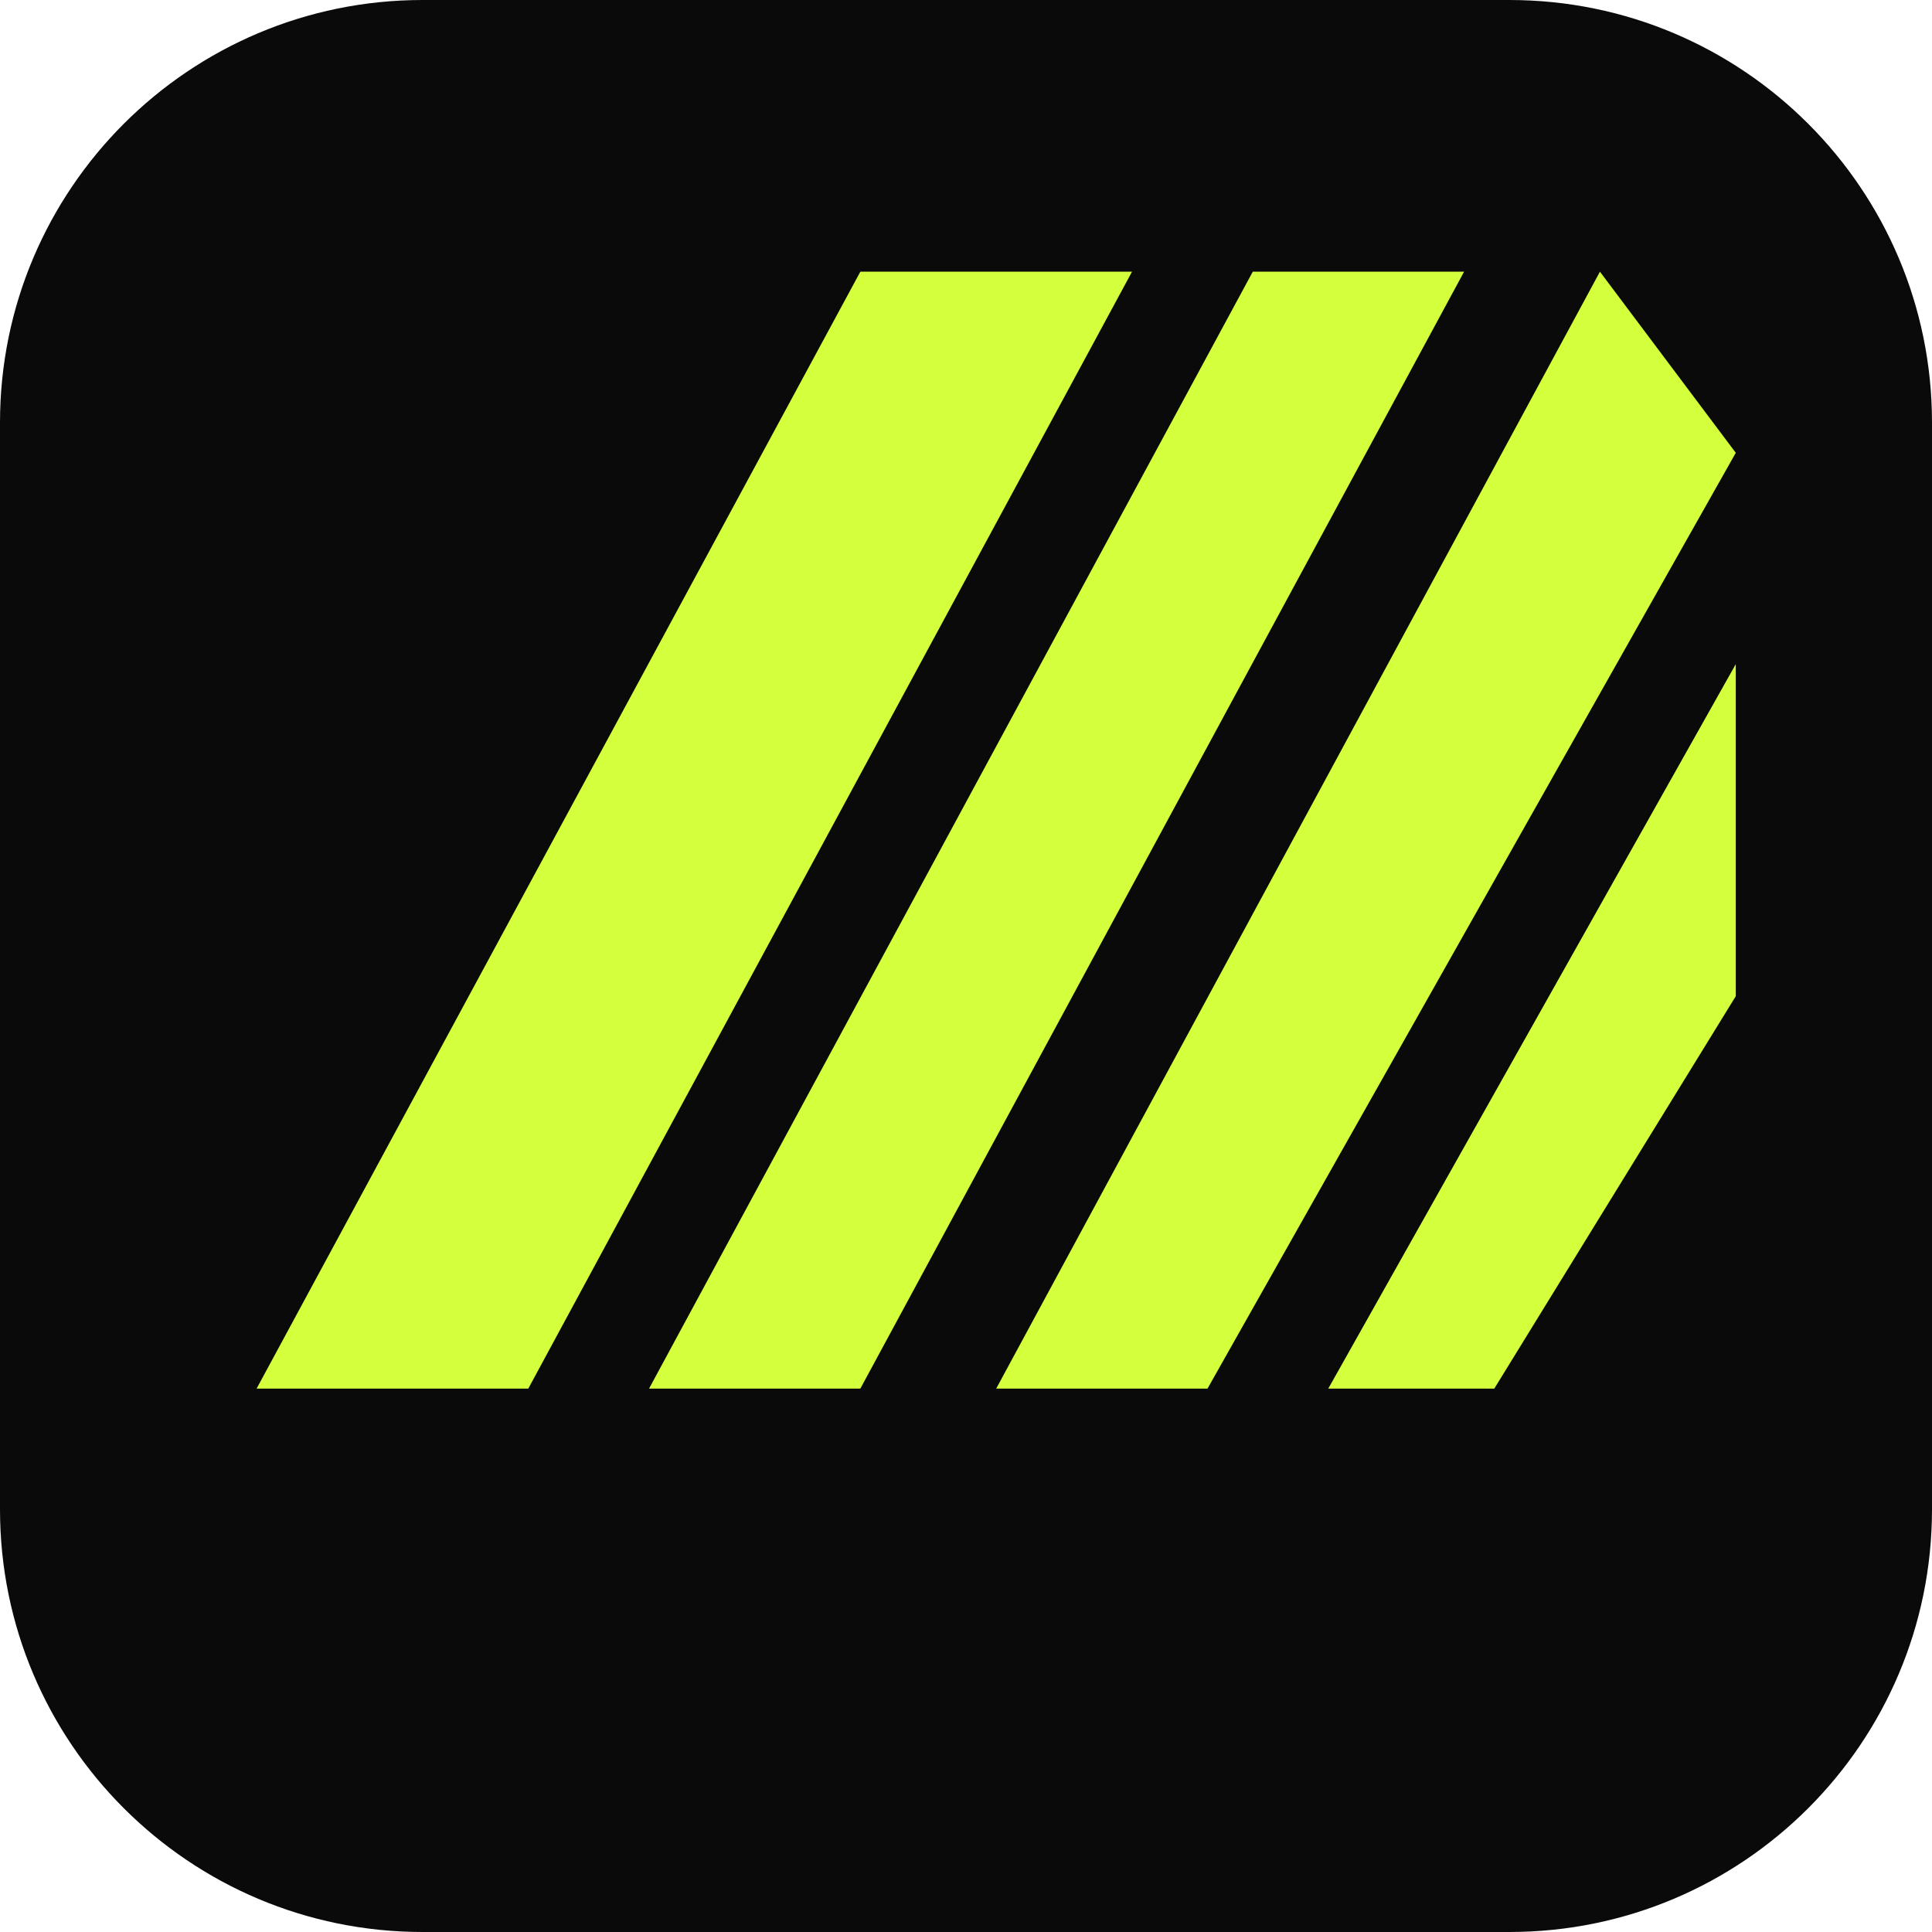
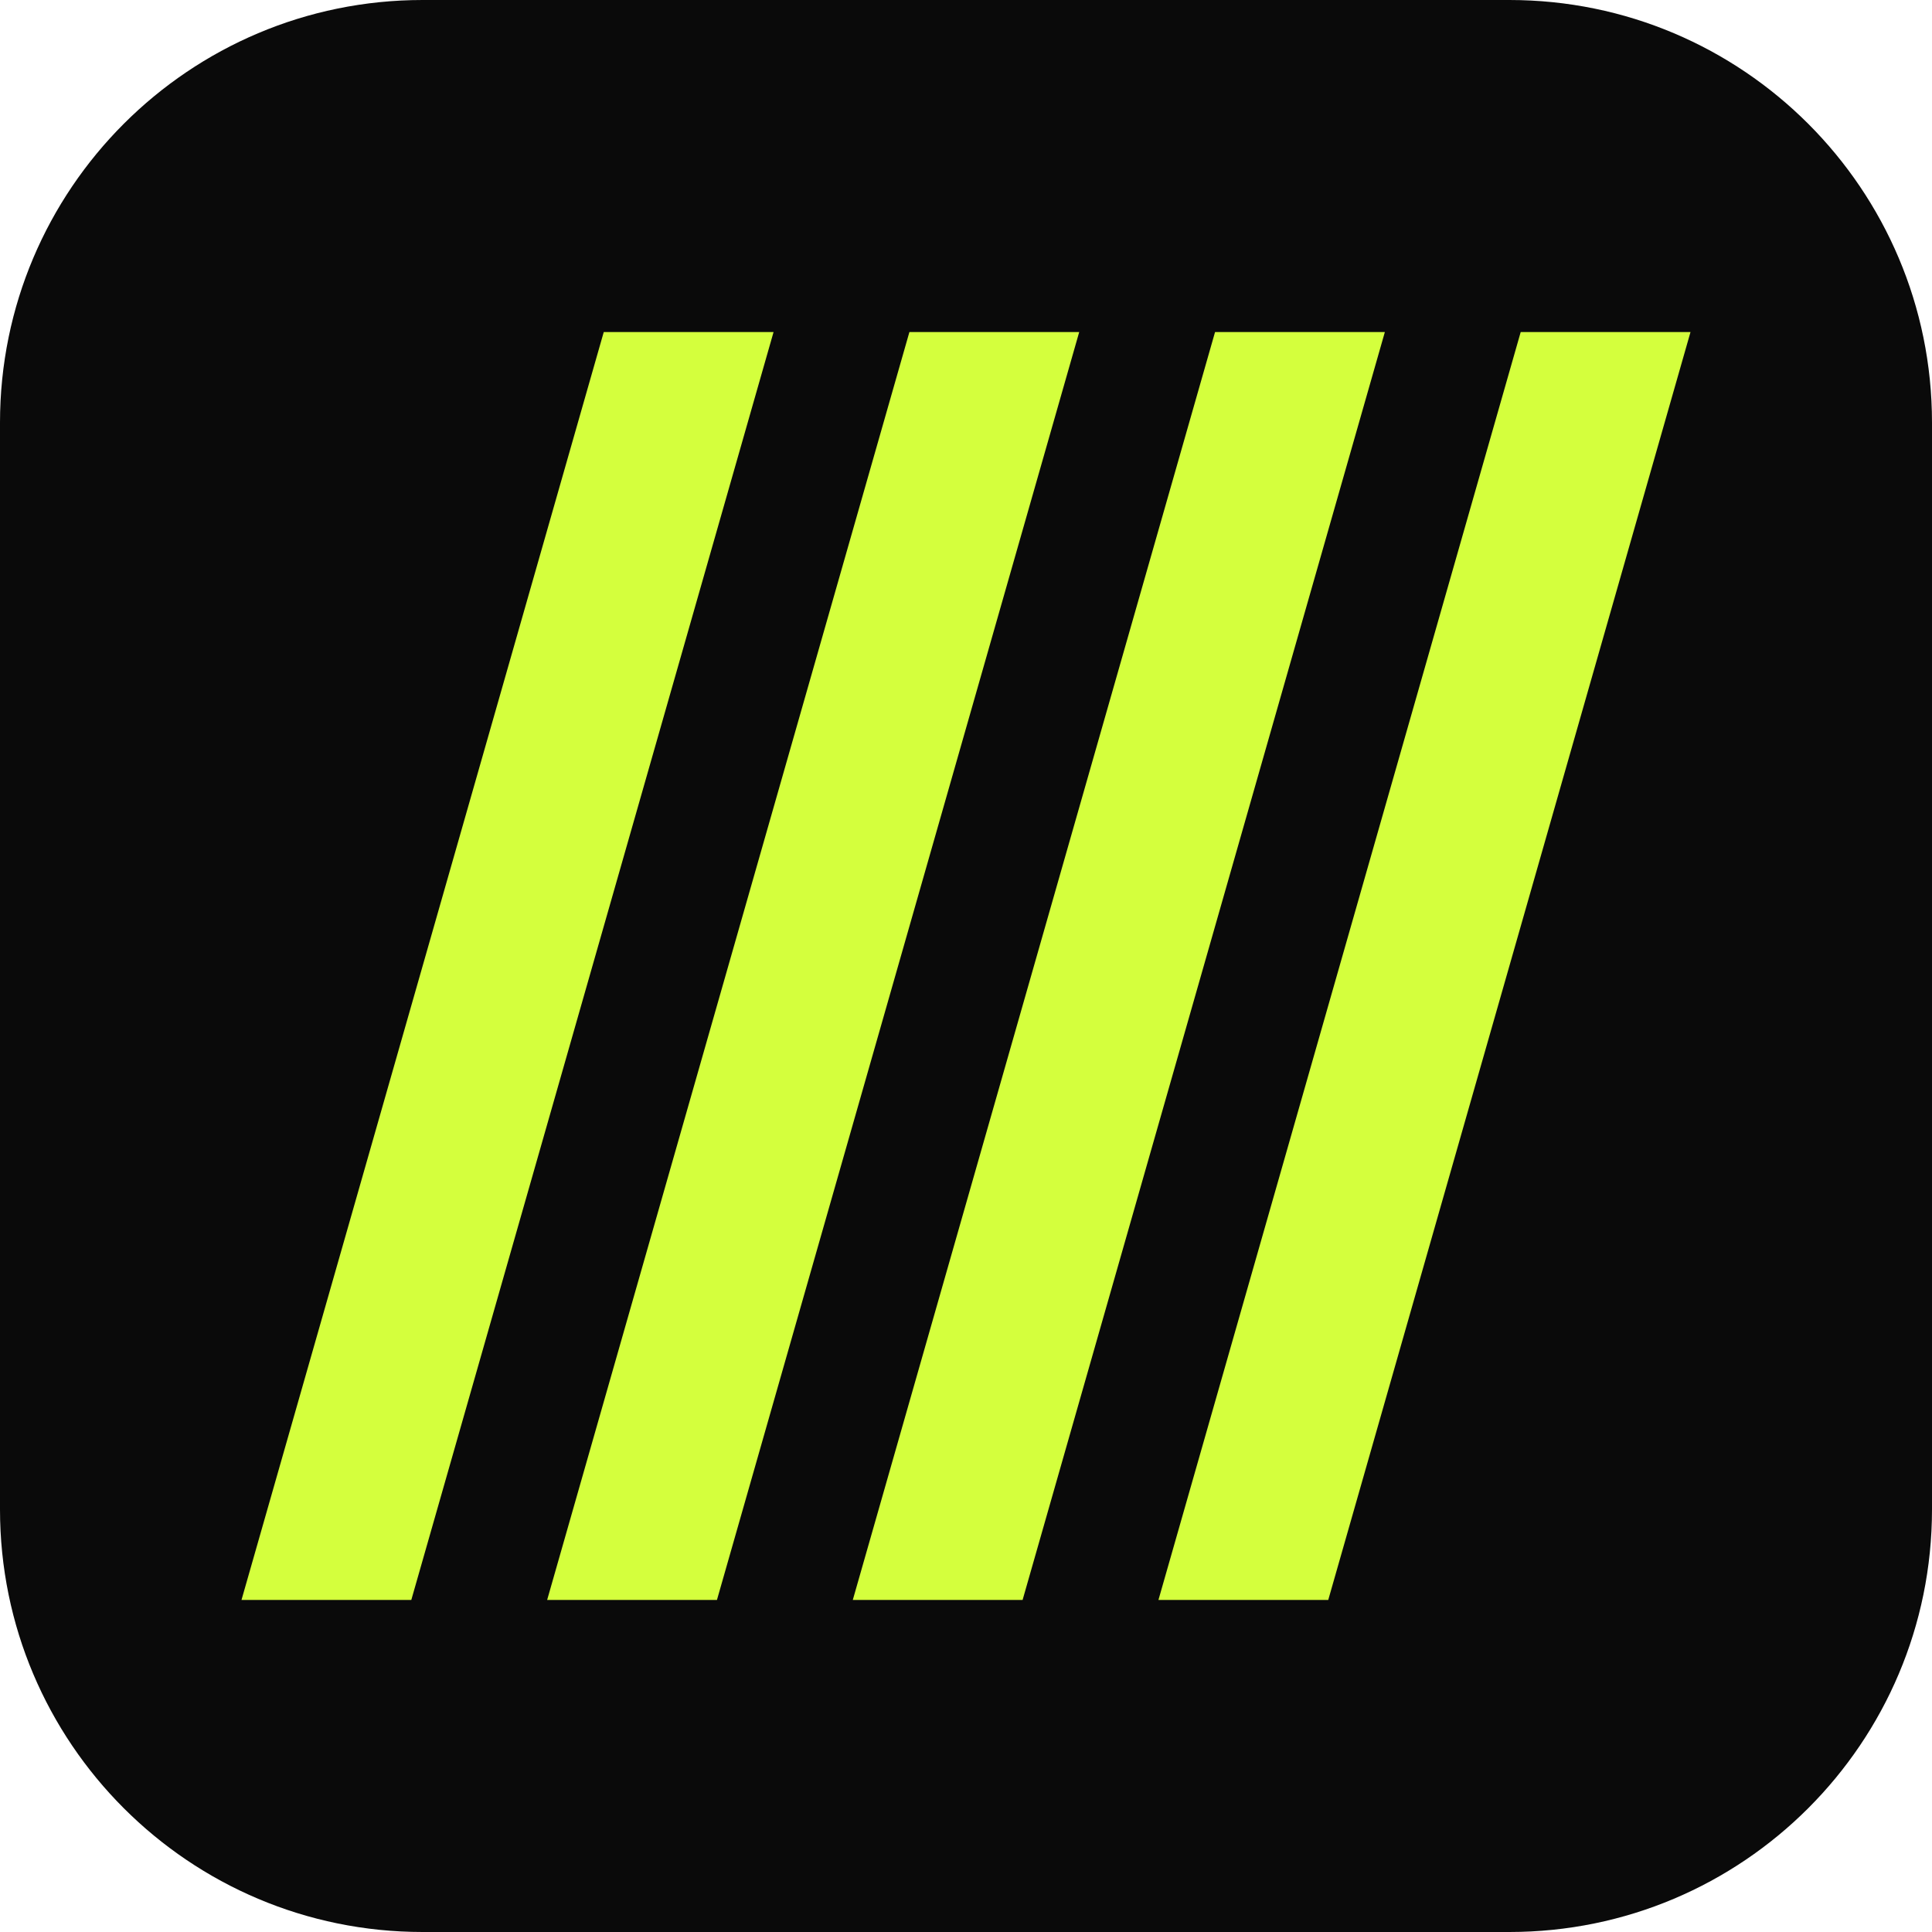
<svg xmlns="http://www.w3.org/2000/svg" viewBox="0 0 64 64">
  <rect width="64" height="64" rx="14" fill="#0a0a0a" />
-   <g fill="#d4ff3d">
-     <path d="M8.5 46 L28.5 9 L37.5 9 L17.5 46 Z" />
-     <path d="M21.5 46 L41.5 9 L48.5 9 L28.5 46 Z" />
-     <path d="M33 46 L53 9 L57.5 15 L40 46 Z" />
-     <path d="M44 46 L57.5 22 L57.5 33 L49.5 46 Z" />
+   <g fill="#d4ff3d" transform="translate(8 8) scale(0.75)">
+     <path d="M0 60 L7.5 60 L23.5 4 L16 4 Z" />
+     <path d="M13.5 60 L21 60 L37 4 L29.5 4 Z" />
+     <path d="M27 60 L34.5 60 L50.5 4 L43 4 Z" />
+     <path d="M40.5 60 L48 60 L64 4 L56.5 4 Z" />
  </g>
</svg>
